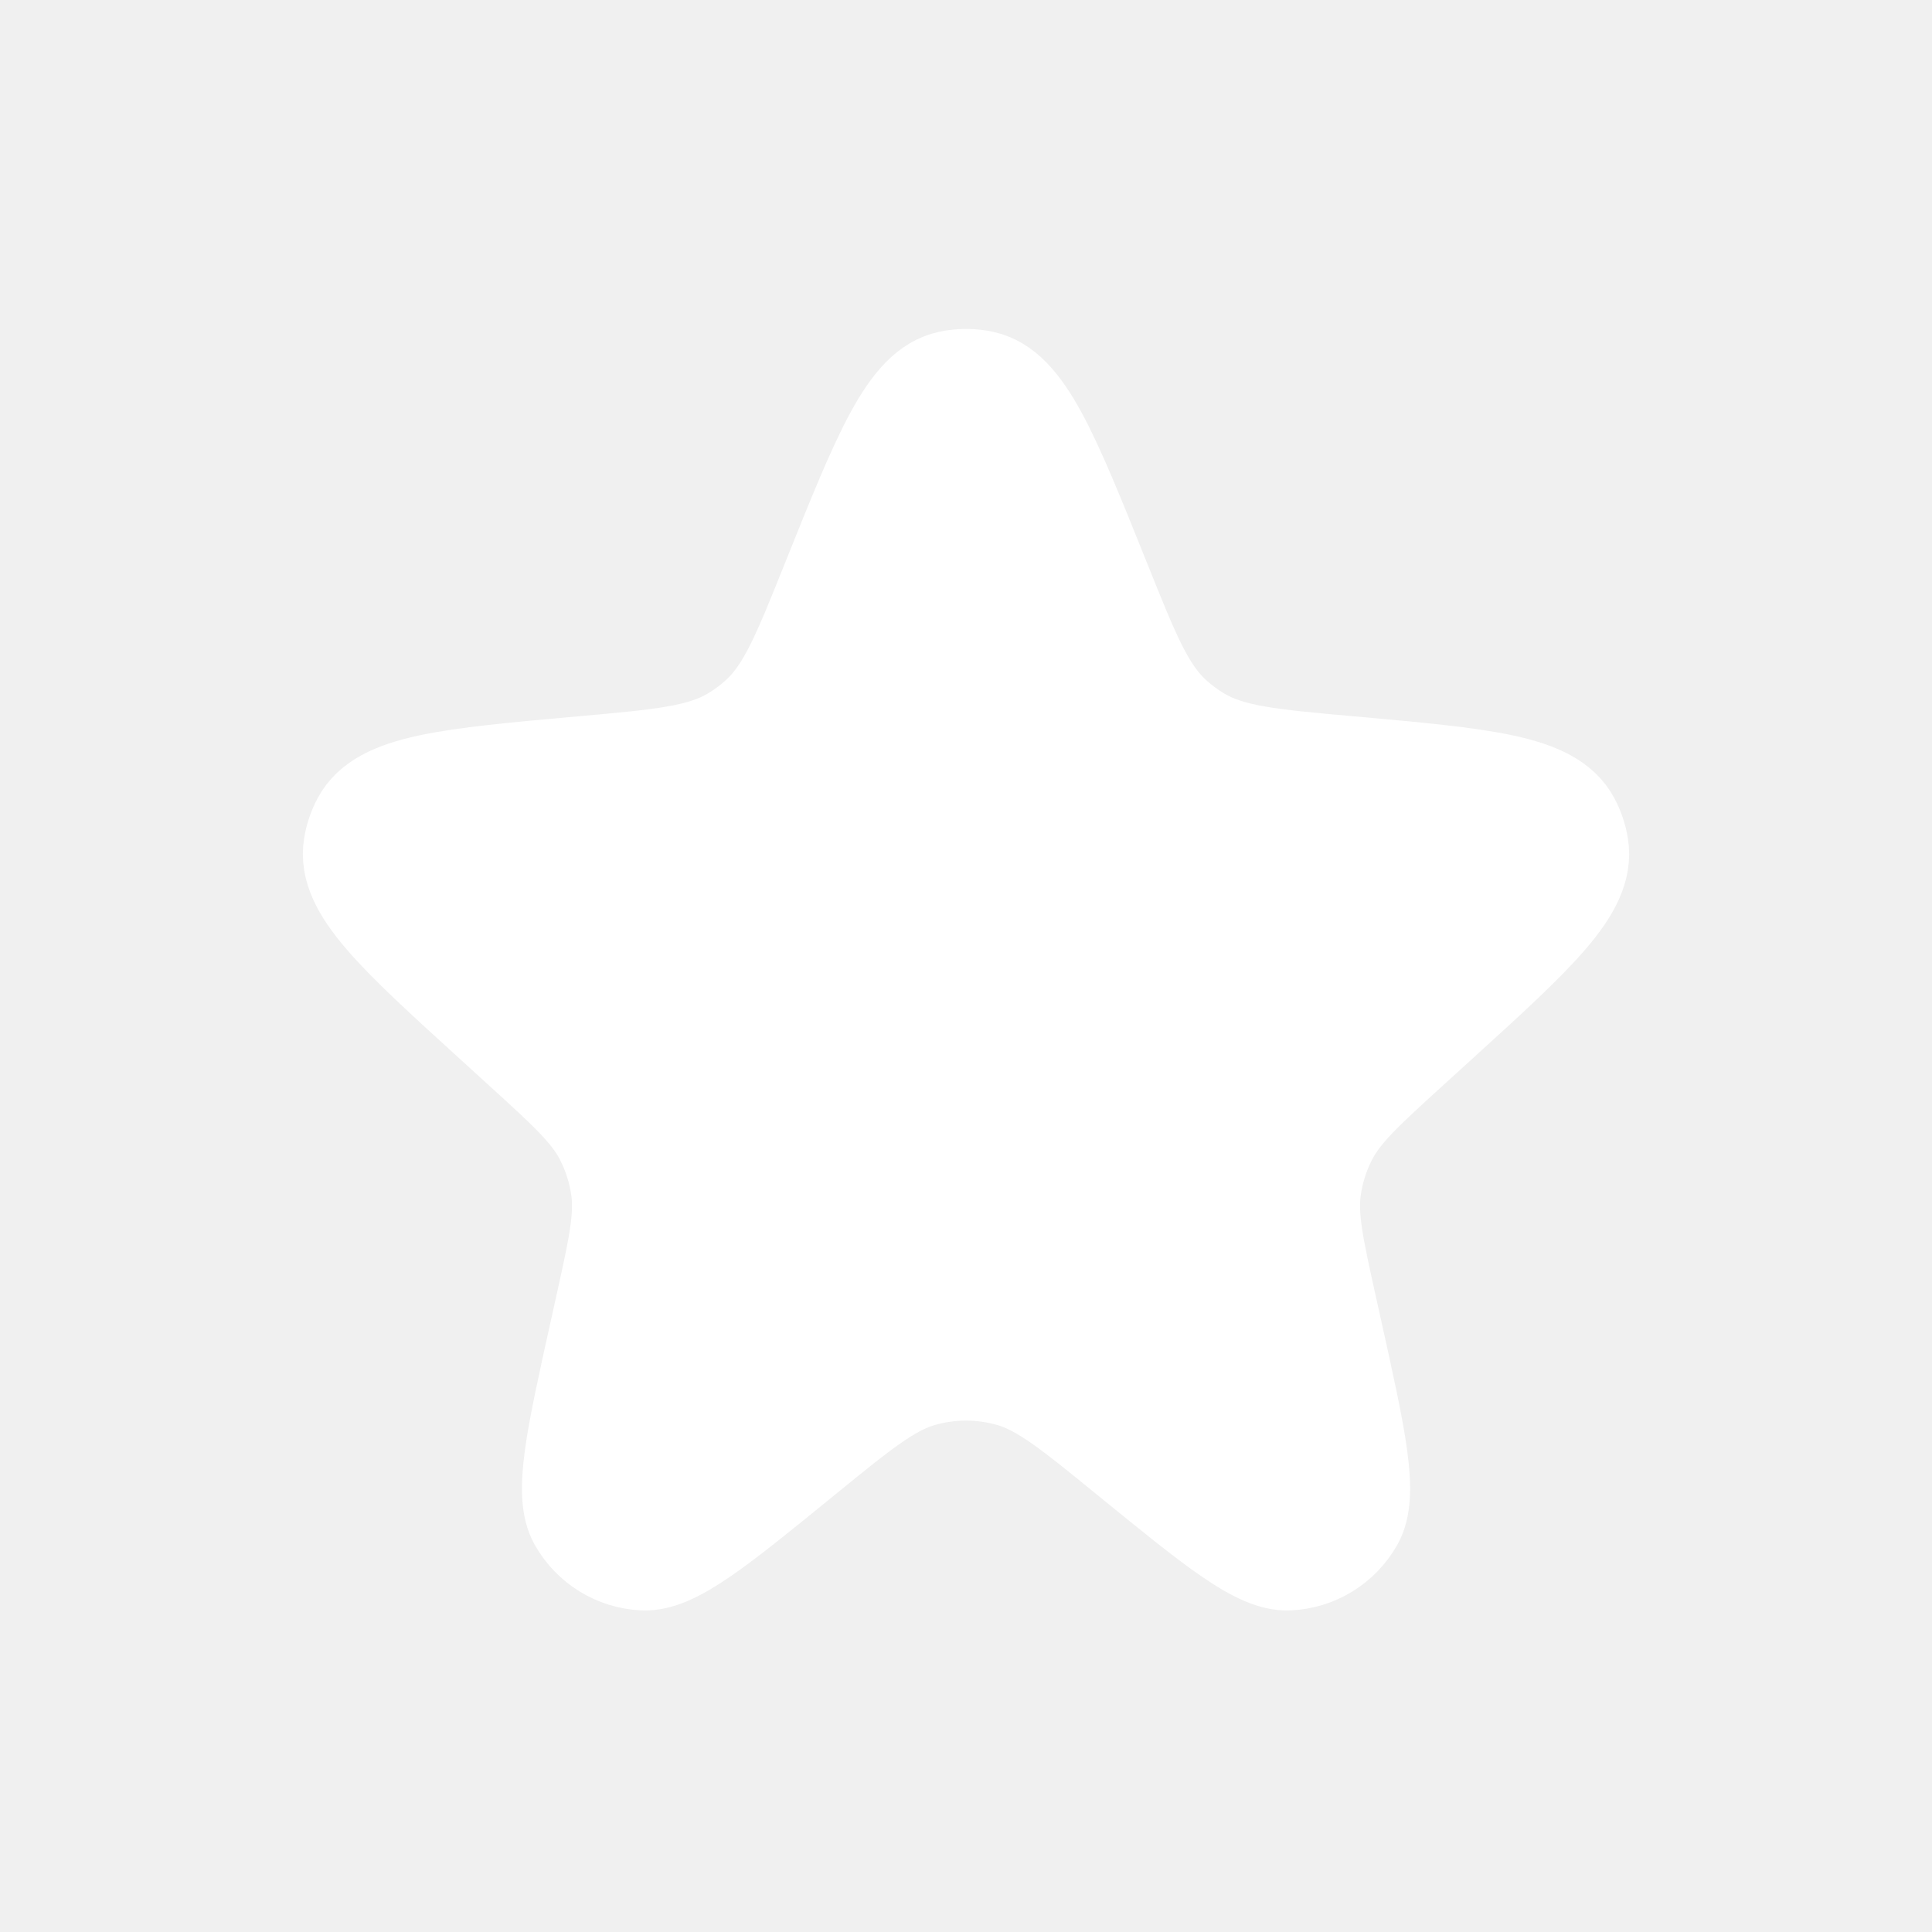
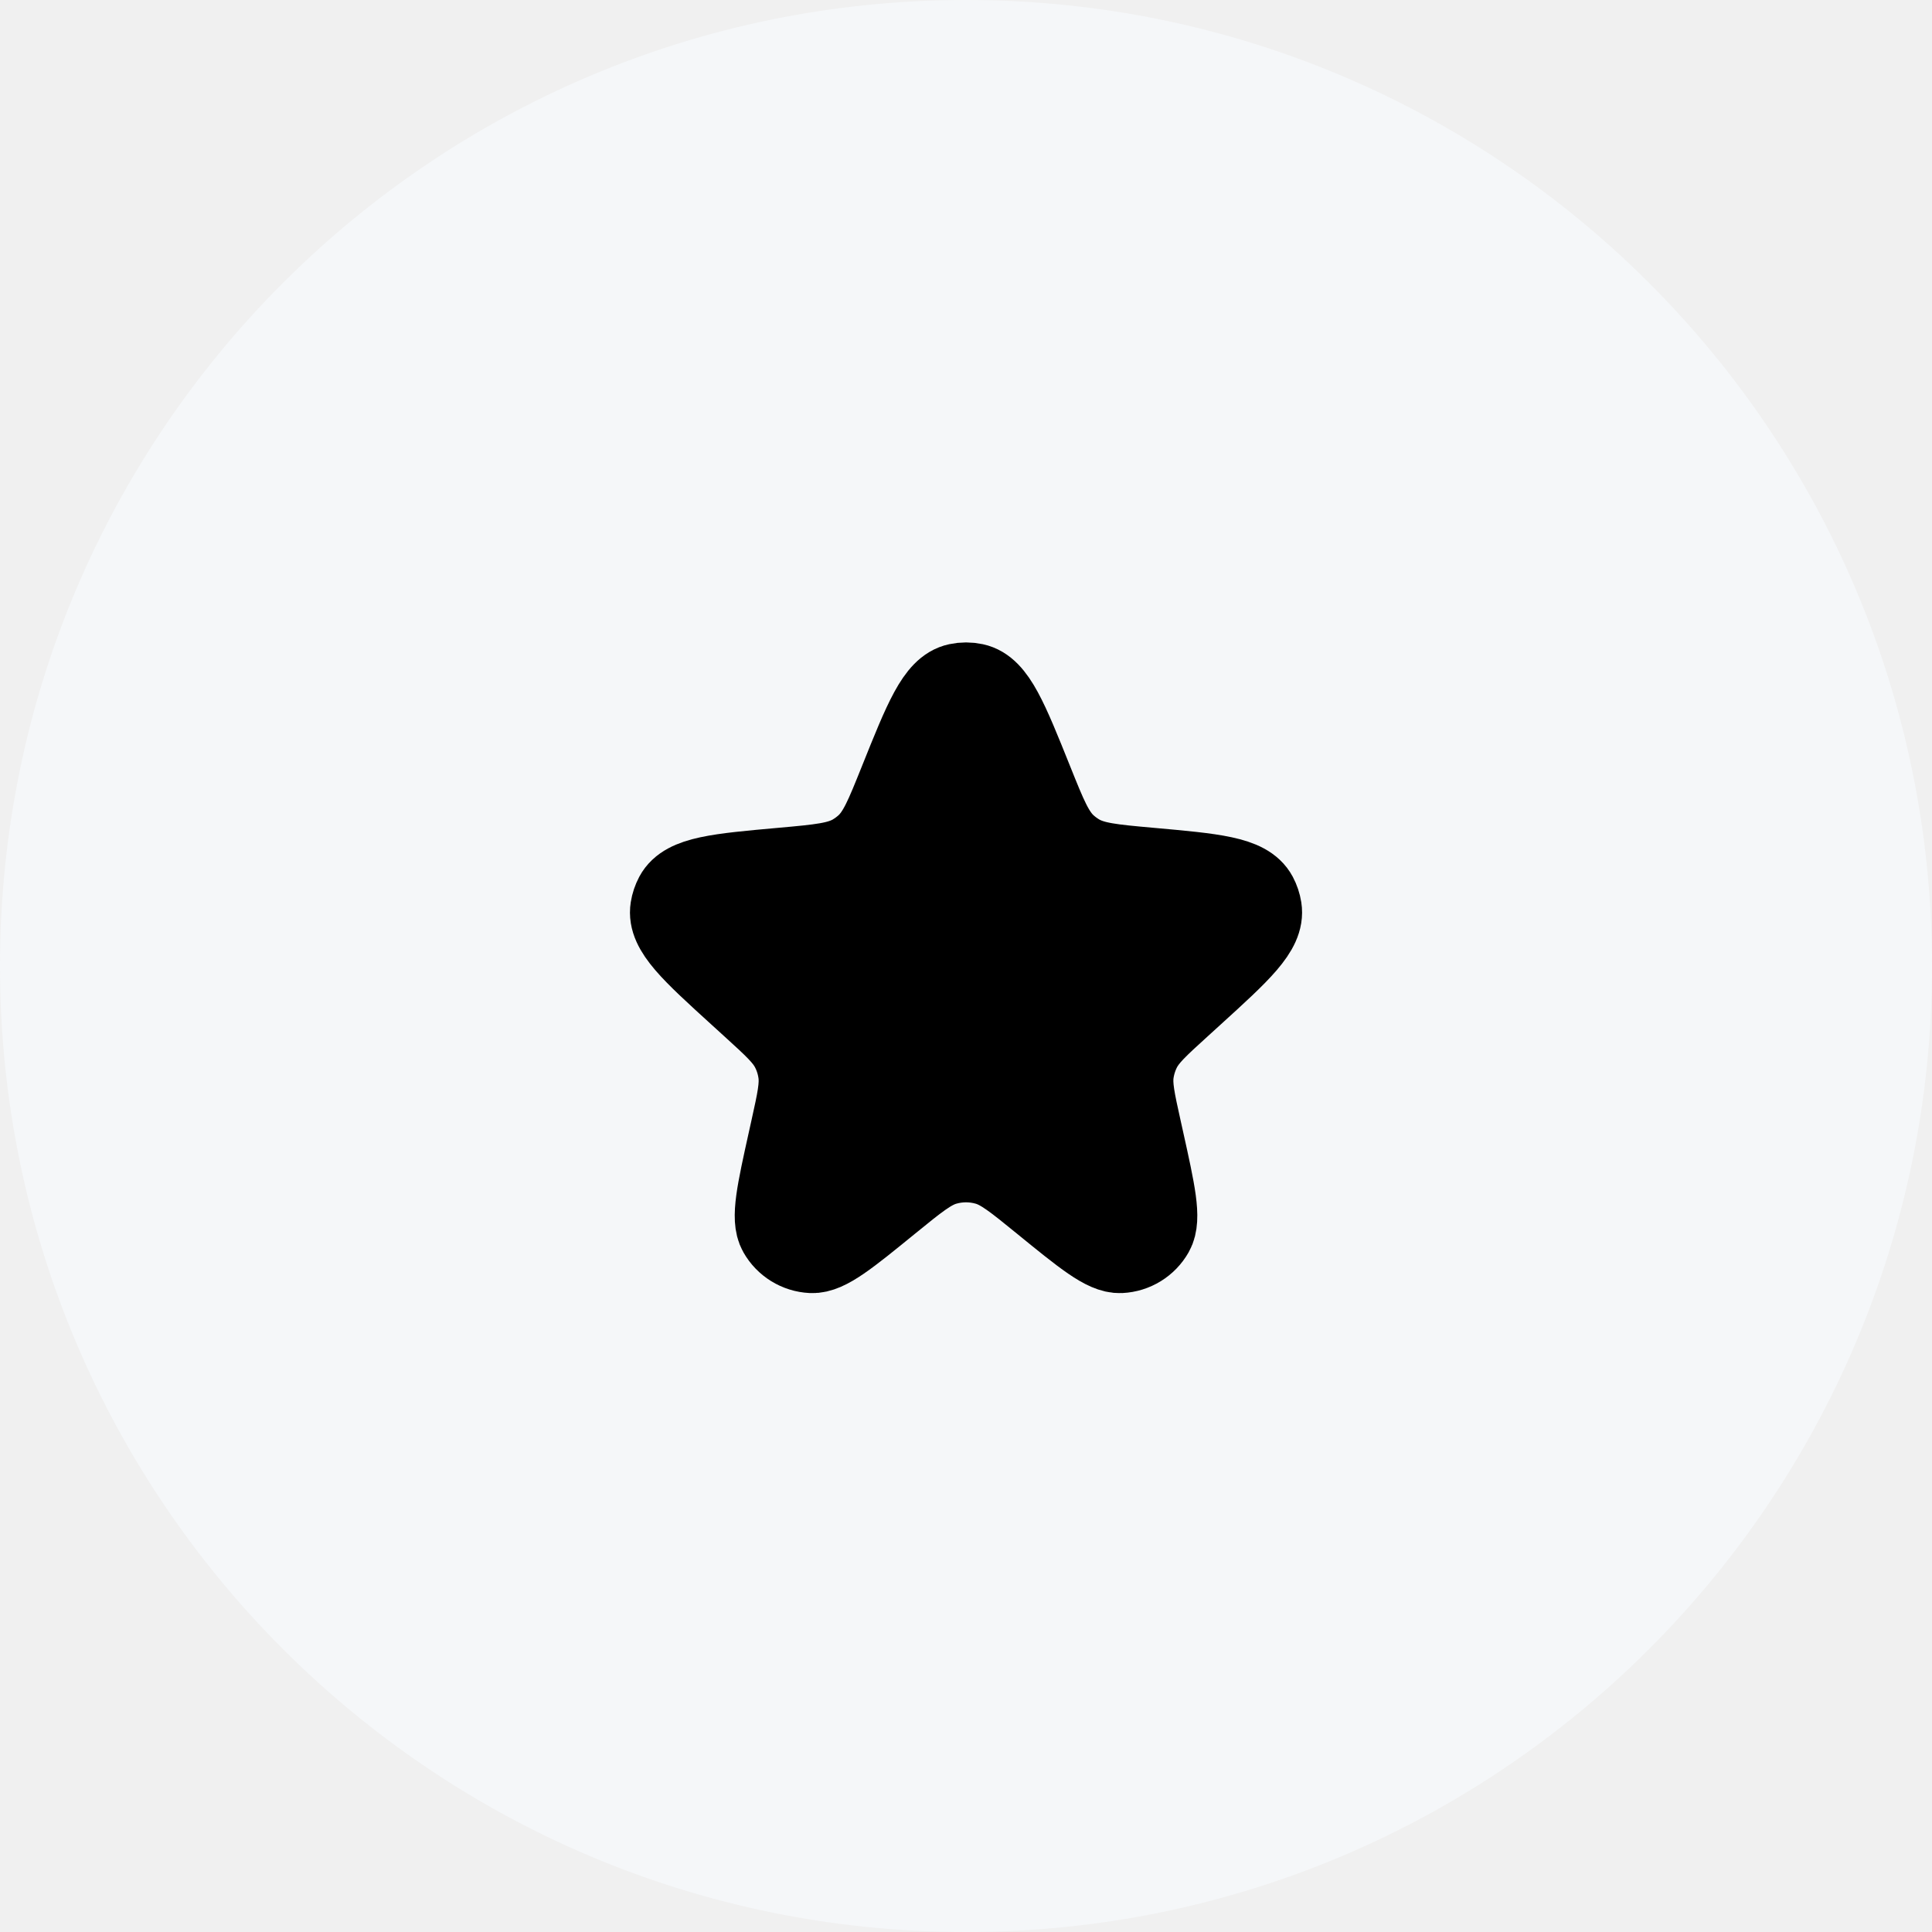
- <svg xmlns="http://www.w3.org/2000/svg" width="40" height="40" viewBox="0 0 40 40" fill="none">
-   <path d="M17.179 12.033C18.249 9.365 18.784 8.031 19.654 7.847C19.882 7.798 20.118 7.798 20.347 7.847C21.216 8.031 21.751 9.365 22.822 12.033C23.43 13.55 23.734 14.309 24.304 14.825C24.463 14.97 24.637 15.098 24.821 15.21C25.479 15.606 26.301 15.68 27.944 15.827C30.725 16.076 32.116 16.201 32.54 16.994C32.628 17.158 32.688 17.336 32.717 17.52C32.858 18.408 31.836 19.338 29.791 21.198L29.223 21.715C28.267 22.584 27.79 23.019 27.513 23.562C27.347 23.887 27.236 24.238 27.184 24.6C27.097 25.203 27.237 25.833 27.517 27.095L27.617 27.546C28.119 29.808 28.37 30.94 28.057 31.496C27.775 31.995 27.257 32.315 26.684 32.342C26.047 32.373 25.148 31.641 23.352 30.177C22.168 29.212 21.576 28.73 20.919 28.541C20.319 28.369 19.682 28.369 19.082 28.541C18.424 28.73 17.833 29.212 16.649 30.177C14.852 31.641 13.954 32.373 13.316 32.342C12.744 32.315 12.226 31.995 11.944 31.496C11.631 30.94 11.882 29.808 12.384 27.546L12.484 27.095C12.764 25.833 12.904 25.203 12.817 24.6C12.765 24.238 12.653 23.887 12.488 23.562C12.211 23.019 11.733 22.584 10.777 21.715L10.21 21.198C8.165 19.338 7.143 18.408 7.283 17.52C7.312 17.336 7.372 17.158 7.46 16.994C7.885 16.201 9.276 16.076 12.057 15.827C13.7 15.68 14.521 15.606 15.179 15.21C15.364 15.098 15.537 14.97 15.697 14.825C16.266 14.309 16.571 13.55 17.179 12.033Z" fill="white" stroke="white" stroke-width="2" />
+ <svg xmlns="http://www.w3.org/2000/svg" width="46" height="46" viewBox="0 0 46 46" fill="none">
+   <circle cx="23" cy="23" r="23" fill="#F5F7F9" />
+   <path d="M21.449 18.618C22.037 17.151 22.332 16.417 22.81 16.316C22.936 16.289 23.065 16.289 23.191 16.316C23.669 16.417 23.963 17.151 24.552 18.618C24.887 19.453 25.054 19.87 25.367 20.154C25.455 20.233 25.55 20.304 25.652 20.365C26.014 20.583 26.466 20.624 27.369 20.705C28.899 20.842 29.664 20.91 29.898 21.346C29.946 21.437 29.979 21.535 29.995 21.636C30.072 22.124 29.51 22.636 28.385 23.659L28.073 23.943C27.547 24.421 27.285 24.661 27.132 24.959C27.041 25.138 26.98 25.331 26.951 25.53C26.904 25.861 26.981 26.208 27.135 26.902L27.19 27.15C27.466 28.395 27.604 29.017 27.431 29.323C27.277 29.597 26.991 29.773 26.677 29.788C26.326 29.805 25.832 29.402 24.844 28.597C24.193 28.067 23.867 27.801 23.506 27.698C23.175 27.603 22.825 27.603 22.495 27.698C22.134 27.801 21.808 28.067 21.157 28.597C20.169 29.402 19.675 29.805 19.324 29.788C19.009 29.773 18.724 29.597 18.57 29.323C18.397 29.017 18.535 28.395 18.811 27.15L18.866 26.902C19.02 26.208 19.097 25.861 19.049 25.53C19.021 25.331 18.96 25.138 18.868 24.959C18.716 24.661 18.453 24.421 17.928 23.943L17.616 23.659C16.491 22.636 15.929 22.124 16.006 21.636C16.022 21.535 16.055 21.437 16.103 21.346C16.337 20.91 17.102 20.842 18.631 20.705C19.535 20.624 19.987 20.583 20.349 20.365C20.45 20.304 20.546 20.233 20.634 20.154C20.947 19.87 21.114 19.453 21.449 18.618Z" fill="black" stroke="black" stroke-width="2" />
</svg>
